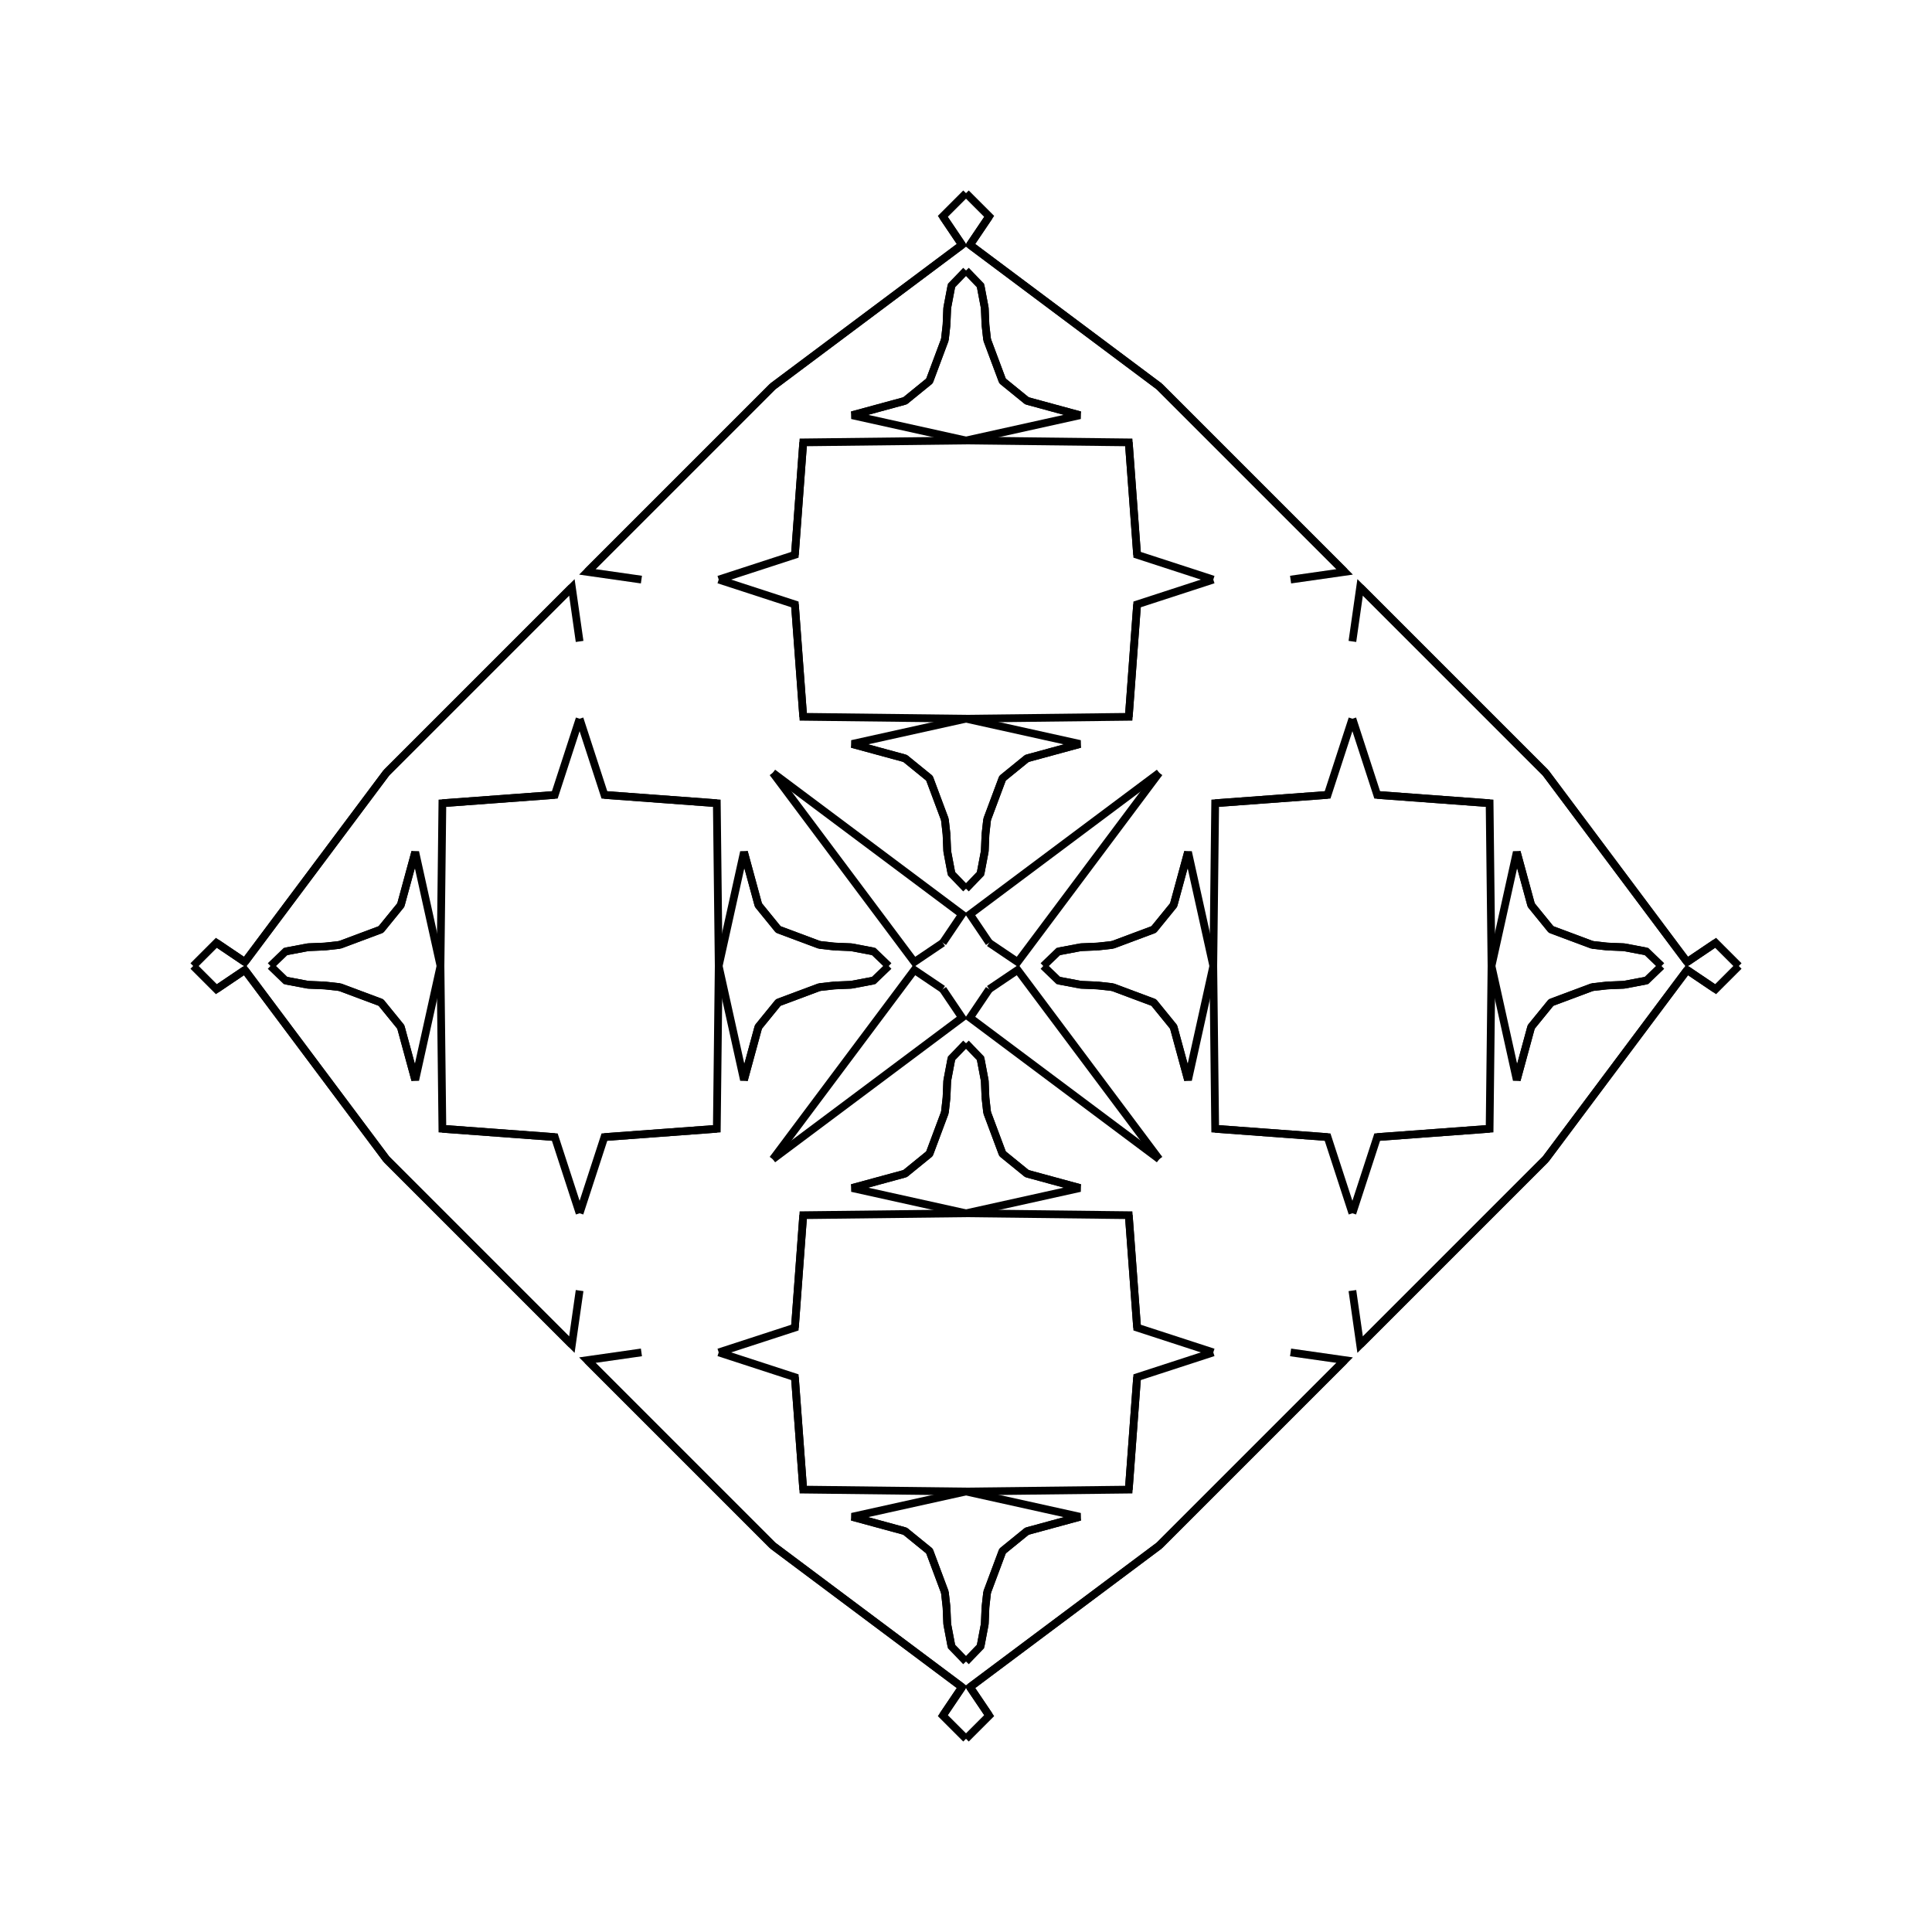
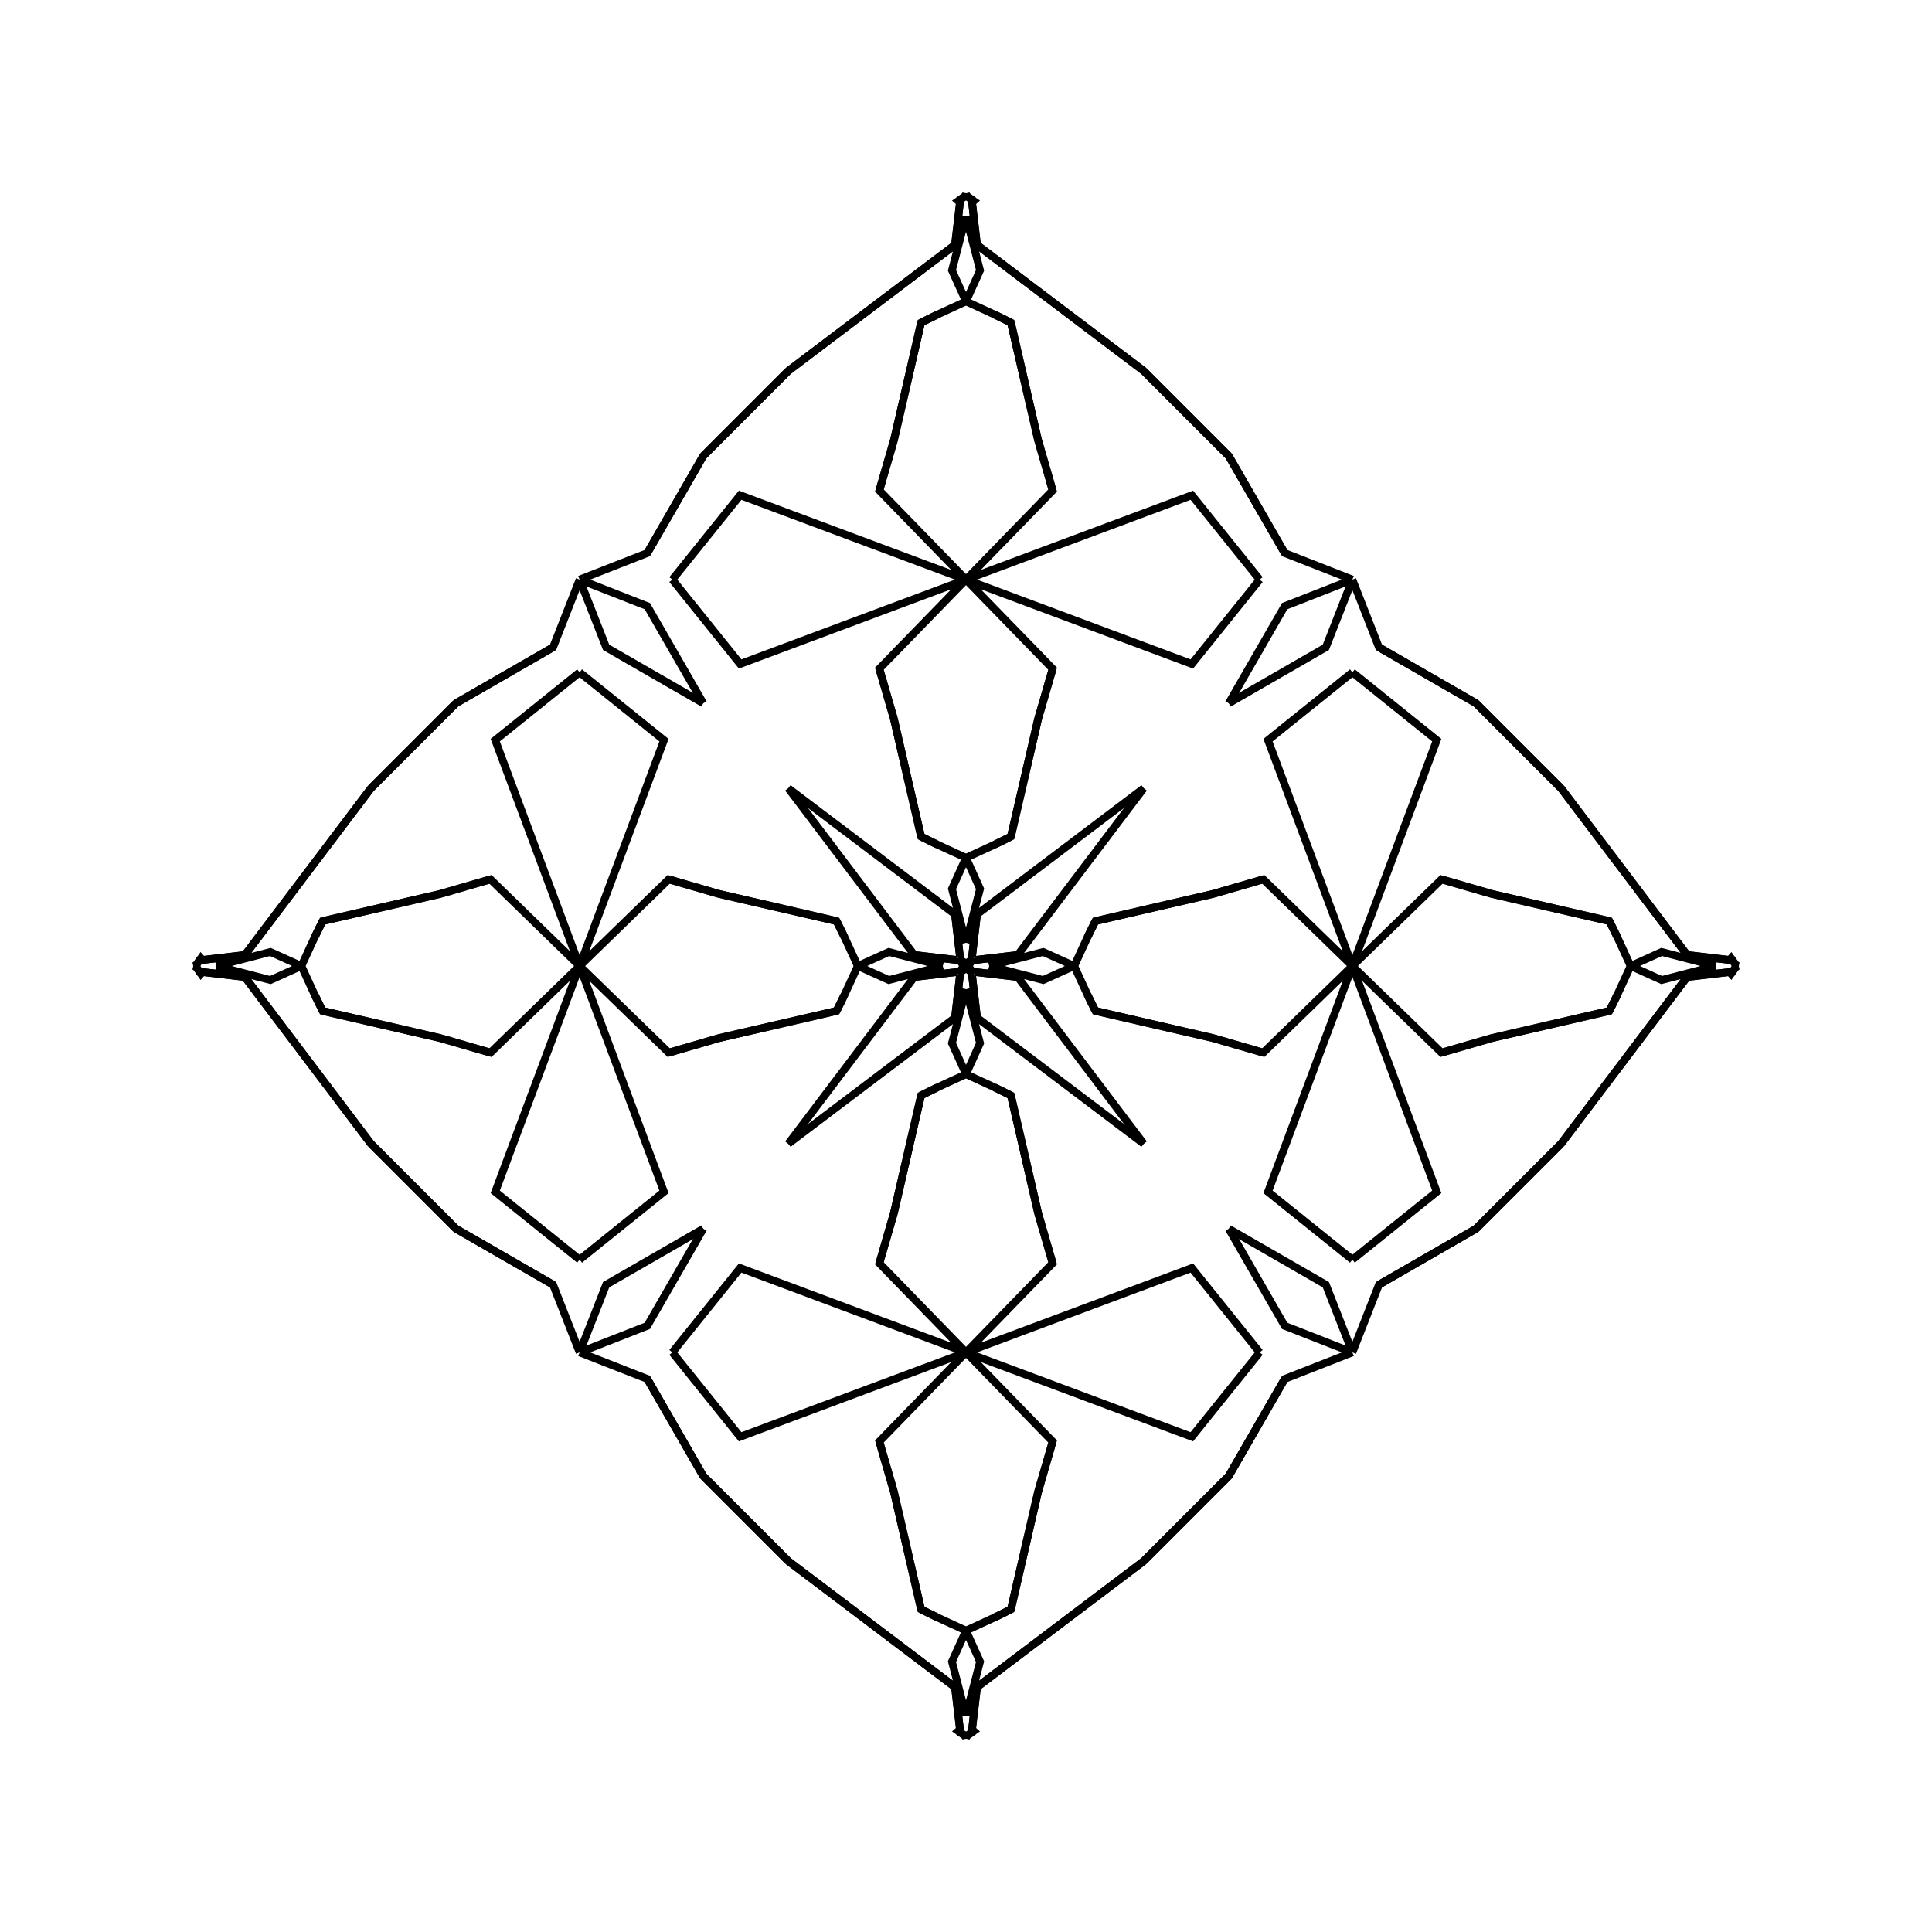
<svg xmlns="http://www.w3.org/2000/svg" width="250" height="250" viewBox="-125.0 -125.0 250 250">
  <defs>
</defs>
-   <path d="M10.0,-0.0 L11.954,-1.88 L14.85,-2.429" fill-opacity="0" stroke="black" stroke-width="1" />
-   <path d="M10.0,-0.0 L11.954,1.88 L14.85,2.429" fill-opacity="0" stroke="black" stroke-width="1" />
-   <path d="M11.954,-1.88 L14.85,-2.429 L17.039,-2.52" fill-opacity="0" stroke="black" stroke-width="1" />
-   <path d="M11.954,1.88 L14.85,2.429 L17.039,2.52" fill-opacity="0" stroke="black" stroke-width="1" />
-   <path d="M14.85,-2.429 L17.039,-2.52 L18.965,-2.735" fill-opacity="0" stroke="black" stroke-width="1" />
-   <path d="M14.85,2.429 L17.039,2.52 L18.965,2.735" fill-opacity="0" stroke="black" stroke-width="1" />
-   <path d="M17.039,-2.52 L18.965,-2.735 L24.295,-4.727" fill-opacity="0" stroke="black" stroke-width="1" />
-   <path d="M17.039,2.52 L18.965,2.735 L24.295,4.727" fill-opacity="0" stroke="black" stroke-width="1" />
-   <path d="M18.965,-2.735 L24.295,-4.727 L26.864,-7.886" fill-opacity="0" stroke="black" stroke-width="1" />
-   <path d="M18.965,2.735 L24.295,4.727 L26.864,7.886" fill-opacity="0" stroke="black" stroke-width="1" />
-   <path d="M24.295,-4.727 L26.864,-7.886 L28.732,-14.75" fill-opacity="0" stroke="black" stroke-width="1" />
-   <path d="M24.295,4.727 L26.864,7.886 L28.732,14.75" fill-opacity="0" stroke="black" stroke-width="1" />
-   <path d="M26.864,-7.886 L28.732,-14.75 L32.0,-0.0" fill-opacity="0" stroke="black" stroke-width="1" />
-   <path d="M26.864,7.886 L28.732,14.75 L32.0,-0.0" fill-opacity="0" stroke="black" stroke-width="1" />
-   <path d="M32.0,-0.0 L32.245,-21.063 L46.79,-22.141" fill-opacity="0" stroke="black" stroke-width="1" />
-   <path d="M32.0,-0.0 L32.245,21.063 L46.79,22.141" fill-opacity="0" stroke="black" stroke-width="1" />
-   <path d="M32.245,-21.063 L46.79,-22.141 L50.0,-32.0" fill-opacity="0" stroke="black" stroke-width="1" />
-   <path d="M32.245,21.063 L46.79,22.141 L50.0,32.0" fill-opacity="0" stroke="black" stroke-width="1" />
-   <path d="M42.0,50.0 L49.0,51.0 L25.0,75.0" fill-opacity="0" stroke="black" stroke-width="1" />
-   <path d="M42.0,-50.0 L49.0,-51.0 L25.0,-75.0" fill-opacity="0" stroke="black" stroke-width="1" />
-   <path d="M49.0,51.0 L25.0,75.0 L0.514,93.315" fill-opacity="0" stroke="black" stroke-width="1" />
-   <path d="M49.0,-51.0 L25.0,-75.0 L0.514,-93.315" fill-opacity="0" stroke="black" stroke-width="1" />
-   <path d="M25.0,-25.0 L6.685,-0.514 L3.0,-3.0" fill-opacity="0" stroke="black" stroke-width="1" />
-   <path d="M25.0,25.0 L6.685,0.514 L3.0,3.0" fill-opacity="0" stroke="black" stroke-width="1" />
-   <path d="M0.514,93.315 L3.0,97.0 L0.0,100.0" fill-opacity="0" stroke="black" stroke-width="1" />
-   <path d="M0.514,-93.315 L3.0,-97.0 L0.0,-100.0" fill-opacity="0" stroke="black" stroke-width="1" />
-   <path d="M-10.0,-0.0 L-11.954,-1.88 L-14.85,-2.429" fill-opacity="0" stroke="black" stroke-width="1" />
-   <path d="M-10.0,-0.0 L-11.954,1.88 L-14.85,2.429" fill-opacity="0" stroke="black" stroke-width="1" />
-   <path d="M-11.954,-1.88 L-14.85,-2.429 L-17.039,-2.52" fill-opacity="0" stroke="black" stroke-width="1" />
-   <path d="M-11.954,1.88 L-14.85,2.429 L-17.039,2.52" fill-opacity="0" stroke="black" stroke-width="1" />
-   <path d="M-14.85,-2.429 L-17.039,-2.52 L-18.965,-2.735" fill-opacity="0" stroke="black" stroke-width="1" />
-   <path d="M-14.85,2.429 L-17.039,2.52 L-18.965,2.735" fill-opacity="0" stroke="black" stroke-width="1" />
-   <path d="M-17.039,-2.52 L-18.965,-2.735 L-24.295,-4.727" fill-opacity="0" stroke="black" stroke-width="1" />
-   <path d="M-17.039,2.52 L-18.965,2.735 L-24.295,4.727" fill-opacity="0" stroke="black" stroke-width="1" />
-   <path d="M-18.965,-2.735 L-24.295,-4.727 L-26.864,-7.886" fill-opacity="0" stroke="black" stroke-width="1" />
-   <path d="M-18.965,2.735 L-24.295,4.727 L-26.864,7.886" fill-opacity="0" stroke="black" stroke-width="1" />
-   <path d="M-24.295,-4.727 L-26.864,-7.886 L-28.732,-14.75" fill-opacity="0" stroke="black" stroke-width="1" />
-   <path d="M-24.295,4.727 L-26.864,7.886 L-28.732,14.75" fill-opacity="0" stroke="black" stroke-width="1" />
-   <path d="M-26.864,-7.886 L-28.732,-14.75 L-32.0,-0.0" fill-opacity="0" stroke="black" stroke-width="1" />
-   <path d="M-26.864,7.886 L-28.732,14.75 L-32.0,-0.0" fill-opacity="0" stroke="black" stroke-width="1" />
-   <path d="M-32.0,-0.0 L-32.245,-21.063 L-46.79,-22.141" fill-opacity="0" stroke="black" stroke-width="1" />
-   <path d="M-32.0,-0.0 L-32.245,21.063 L-46.79,22.141" fill-opacity="0" stroke="black" stroke-width="1" />
-   <path d="M-32.245,-21.063 L-46.79,-22.141 L-50.0,-32.0" fill-opacity="0" stroke="black" stroke-width="1" />
-   <path d="M-32.245,21.063 L-46.79,22.141 L-50.0,32.0" fill-opacity="0" stroke="black" stroke-width="1" />
-   <path d="M-42.0,50.0 L-49.0,51.0 L-25.0,75.0" fill-opacity="0" stroke="black" stroke-width="1" />
-   <path d="M-42.0,-50.0 L-49.0,-51.0 L-25.0,-75.0" fill-opacity="0" stroke="black" stroke-width="1" />
-   <path d="M-49.0,51.0 L-25.0,75.0 L-0.514,93.315" fill-opacity="0" stroke="black" stroke-width="1" />
-   <path d="M-49.0,-51.0 L-25.0,-75.0 L-0.514,-93.315" fill-opacity="0" stroke="black" stroke-width="1" />
-   <path d="M-25.0,-25.0 L-6.685,-0.514 L-3.0,-3.0" fill-opacity="0" stroke="black" stroke-width="1" />
-   <path d="M-25.0,25.0 L-6.685,0.514 L-3.0,3.0" fill-opacity="0" stroke="black" stroke-width="1" />
-   <path d="M-0.514,93.315 L-3.0,97.0 L0.0,100.0" fill-opacity="0" stroke="black" stroke-width="1" />
-   <path d="M-0.514,-93.315 L-3.0,-97.0 L0.0,-100.0" fill-opacity="0" stroke="black" stroke-width="1" />
-   <path d="M90.0,-0.0 L88.046,1.88 L85.15,2.429" fill-opacity="0" stroke="black" stroke-width="1" />
-   <path d="M90.0,-0.0 L88.046,-1.88 L85.15,-2.429" fill-opacity="0" stroke="black" stroke-width="1" />
-   <path d="M88.046,1.88 L85.15,2.429 L82.961,2.52" fill-opacity="0" stroke="black" stroke-width="1" />
-   <path d="M88.046,-1.88 L85.15,-2.429 L82.961,-2.52" fill-opacity="0" stroke="black" stroke-width="1" />
-   <path d="M85.15,2.429 L82.961,2.52 L81.035,2.735" fill-opacity="0" stroke="black" stroke-width="1" />
-   <path d="M85.15,-2.429 L82.961,-2.52 L81.035,-2.735" fill-opacity="0" stroke="black" stroke-width="1" />
-   <path d="M82.961,2.52 L81.035,2.735 L75.705,4.727" fill-opacity="0" stroke="black" stroke-width="1" />
-   <path d="M82.961,-2.52 L81.035,-2.735 L75.705,-4.727" fill-opacity="0" stroke="black" stroke-width="1" />
-   <path d="M81.035,2.735 L75.705,4.727 L73.136,7.886" fill-opacity="0" stroke="black" stroke-width="1" />
-   <path d="M81.035,-2.735 L75.705,-4.727 L73.136,-7.886" fill-opacity="0" stroke="black" stroke-width="1" />
-   <path d="M75.705,4.727 L73.136,7.886 L71.268,14.75" fill-opacity="0" stroke="black" stroke-width="1" />
-   <path d="M75.705,-4.727 L73.136,-7.886 L71.268,-14.75" fill-opacity="0" stroke="black" stroke-width="1" />
-   <path d="M73.136,7.886 L71.268,14.75 L68.0,-0.0" fill-opacity="0" stroke="black" stroke-width="1" />
-   <path d="M73.136,-7.886 L71.268,-14.75 L68.0,-0.0" fill-opacity="0" stroke="black" stroke-width="1" />
-   <path d="M68.0,-0.0 L67.755,21.063 L53.21,22.141" fill-opacity="0" stroke="black" stroke-width="1" />
-   <path d="M68.0,-0.0 L67.755,-21.063 L53.21,-22.141" fill-opacity="0" stroke="black" stroke-width="1" />
-   <path d="M67.755,21.063 L53.21,22.141 L50.0,32.0" fill-opacity="0" stroke="black" stroke-width="1" />
-   <path d="M67.755,-21.063 L53.21,-22.141 L50.0,-32.0" fill-opacity="0" stroke="black" stroke-width="1" />
-   <path d="M50.0,42.0 L51.0,49.0 L75.0,25.0" fill-opacity="0" stroke="black" stroke-width="1" />
-   <path d="M50.0,-42.0 L51.0,-49.0 L75.0,-25.0" fill-opacity="0" stroke="black" stroke-width="1" />
-   <path d="M51.0,49.0 L75.0,25.0 L93.315,0.514" fill-opacity="0" stroke="black" stroke-width="1" />
-   <path d="M51.0,-49.0 L75.0,-25.0 L93.315,-0.514" fill-opacity="0" stroke="black" stroke-width="1" />
-   <path d="M75.0,25.0 L93.315,0.514 L97.0,3.0" fill-opacity="0" stroke="black" stroke-width="1" />
-   <path d="M75.0,-25.0 L93.315,-0.514 L97.0,-3.0" fill-opacity="0" stroke="black" stroke-width="1" />
-   <path d="M93.315,0.514 L97.0,3.0 L100.0,-0.0" fill-opacity="0" stroke="black" stroke-width="1" />
-   <path d="M93.315,-0.514 L97.0,-3.0 L100.0,-0.0" fill-opacity="0" stroke="black" stroke-width="1" />
-   <path d="M0.0,-10.0 L1.88,-11.954 L2.429,-14.85" fill-opacity="0" stroke="black" stroke-width="1" />
-   <path d="M0.0,10.0 L1.88,11.954 L2.429,14.85" fill-opacity="0" stroke="black" stroke-width="1" />
-   <path d="M0.0,90.0 L1.88,88.046 L2.429,85.15" fill-opacity="0" stroke="black" stroke-width="1" />
-   <path d="M0.0,-90.0 L1.88,-88.046 L2.429,-85.15" fill-opacity="0" stroke="black" stroke-width="1" />
-   <path d="M1.88,-11.954 L2.429,-14.85 L2.52,-17.039" fill-opacity="0" stroke="black" stroke-width="1" />
-   <path d="M1.88,11.954 L2.429,14.85 L2.52,17.039" fill-opacity="0" stroke="black" stroke-width="1" />
-   <path d="M1.88,88.046 L2.429,85.15 L2.52,82.961" fill-opacity="0" stroke="black" stroke-width="1" />
-   <path d="M1.88,-88.046 L2.429,-85.15 L2.52,-82.961" fill-opacity="0" stroke="black" stroke-width="1" />
-   <path d="M2.429,-14.85 L2.52,-17.039 L2.735,-18.965" fill-opacity="0" stroke="black" stroke-width="1" />
-   <path d="M2.429,14.85 L2.52,17.039 L2.735,18.965" fill-opacity="0" stroke="black" stroke-width="1" />
-   <path d="M2.429,85.15 L2.52,82.961 L2.735,81.035" fill-opacity="0" stroke="black" stroke-width="1" />
-   <path d="M2.429,-85.15 L2.52,-82.961 L2.735,-81.035" fill-opacity="0" stroke="black" stroke-width="1" />
-   <path d="M2.52,-17.039 L2.735,-18.965 L4.727,-24.295" fill-opacity="0" stroke="black" stroke-width="1" />
-   <path d="M2.52,17.039 L2.735,18.965 L4.727,24.295" fill-opacity="0" stroke="black" stroke-width="1" />
-   <path d="M2.52,82.961 L2.735,81.035 L4.727,75.705" fill-opacity="0" stroke="black" stroke-width="1" />
-   <path d="M2.52,-82.961 L2.735,-81.035 L4.727,-75.705" fill-opacity="0" stroke="black" stroke-width="1" />
-   <path d="M2.735,-18.965 L4.727,-24.295 L7.886,-26.864" fill-opacity="0" stroke="black" stroke-width="1" />
-   <path d="M2.735,18.965 L4.727,24.295 L7.886,26.864" fill-opacity="0" stroke="black" stroke-width="1" />
-   <path d="M2.735,81.035 L4.727,75.705 L7.886,73.136" fill-opacity="0" stroke="black" stroke-width="1" />
-   <path d="M2.735,-81.035 L4.727,-75.705 L7.886,-73.136" fill-opacity="0" stroke="black" stroke-width="1" />
-   <path d="M4.727,-24.295 L7.886,-26.864 L14.75,-28.732" fill-opacity="0" stroke="black" stroke-width="1" />
-   <path d="M4.727,24.295 L7.886,26.864 L14.75,28.732" fill-opacity="0" stroke="black" stroke-width="1" />
-   <path d="M4.727,75.705 L7.886,73.136 L14.75,71.268" fill-opacity="0" stroke="black" stroke-width="1" />
-   <path d="M4.727,-75.705 L7.886,-73.136 L14.75,-71.268" fill-opacity="0" stroke="black" stroke-width="1" />
-   <path d="M7.886,-26.864 L14.75,-28.732 L0.0,-32.0" fill-opacity="0" stroke="black" stroke-width="1" />
-   <path d="M7.886,26.864 L14.75,28.732 L0.0,32.0" fill-opacity="0" stroke="black" stroke-width="1" />
-   <path d="M7.886,73.136 L14.75,71.268 L0.0,68.0" fill-opacity="0" stroke="black" stroke-width="1" />
-   <path d="M7.886,-73.136 L14.75,-71.268 L0.0,-68.0" fill-opacity="0" stroke="black" stroke-width="1" />
-   <path d="M0.0,-32.0 L21.063,-32.245 L22.141,-46.79" fill-opacity="0" stroke="black" stroke-width="1" />
-   <path d="M0.0,32.0 L21.063,32.245 L22.141,46.79" fill-opacity="0" stroke="black" stroke-width="1" />
-   <path d="M0.0,68.0 L21.063,67.755 L22.141,53.21" fill-opacity="0" stroke="black" stroke-width="1" />
-   <path d="M0.0,-68.0 L21.063,-67.755 L22.141,-53.21" fill-opacity="0" stroke="black" stroke-width="1" />
-   <path d="M21.063,-32.245 L22.141,-46.79 L32.0,-50.0" fill-opacity="0" stroke="black" stroke-width="1" />
-   <path d="M21.063,32.245 L22.141,46.79 L32.0,50.0" fill-opacity="0" stroke="black" stroke-width="1" />
-   <path d="M21.063,67.755 L22.141,53.21 L32.0,50.0" fill-opacity="0" stroke="black" stroke-width="1" />
-   <path d="M21.063,-67.755 L22.141,-53.21 L32.0,-50.0" fill-opacity="0" stroke="black" stroke-width="1" />
-   <path d="M25.0,-25.0 L0.514,-6.685 L3.0,-3.0" fill-opacity="0" stroke="black" stroke-width="1" />
-   <path d="M25.0,25.0 L0.514,6.685 L3.0,3.0" fill-opacity="0" stroke="black" stroke-width="1" />
-   <path d="M25.0,75.0 L0.514,93.315 L3.0,97.0" fill-opacity="0" stroke="black" stroke-width="1" />
-   <path d="M25.0,-75.0 L0.514,-93.315 L3.0,-97.0" fill-opacity="0" stroke="black" stroke-width="1" />
-   <path d="M0.0,90.0 L-1.88,88.046 L-2.429,85.15" fill-opacity="0" stroke="black" stroke-width="1" />
-   <path d="M0.0,-10.0 L-1.88,-11.954 L-2.429,-14.85" fill-opacity="0" stroke="black" stroke-width="1" />
-   <path d="M0.0,10.0 L-1.88,11.954 L-2.429,14.85" fill-opacity="0" stroke="black" stroke-width="1" />
-   <path d="M0.0,-90.0 L-1.88,-88.046 L-2.429,-85.15" fill-opacity="0" stroke="black" stroke-width="1" />
-   <path d="M-1.88,88.046 L-2.429,85.15 L-2.52,82.961" fill-opacity="0" stroke="black" stroke-width="1" />
-   <path d="M-1.88,-11.954 L-2.429,-14.85 L-2.52,-17.039" fill-opacity="0" stroke="black" stroke-width="1" />
-   <path d="M-1.88,11.954 L-2.429,14.85 L-2.52,17.039" fill-opacity="0" stroke="black" stroke-width="1" />
-   <path d="M-1.88,-88.046 L-2.429,-85.15 L-2.52,-82.961" fill-opacity="0" stroke="black" stroke-width="1" />
-   <path d="M-2.429,85.15 L-2.52,82.961 L-2.735,81.035" fill-opacity="0" stroke="black" stroke-width="1" />
-   <path d="M-2.429,-14.85 L-2.52,-17.039 L-2.735,-18.965" fill-opacity="0" stroke="black" stroke-width="1" />
-   <path d="M-2.429,14.85 L-2.52,17.039 L-2.735,18.965" fill-opacity="0" stroke="black" stroke-width="1" />
-   <path d="M-2.429,-85.15 L-2.52,-82.961 L-2.735,-81.035" fill-opacity="0" stroke="black" stroke-width="1" />
-   <path d="M-2.52,82.961 L-2.735,81.035 L-4.727,75.705" fill-opacity="0" stroke="black" stroke-width="1" />
-   <path d="M-2.52,-17.039 L-2.735,-18.965 L-4.727,-24.295" fill-opacity="0" stroke="black" stroke-width="1" />
-   <path d="M-2.52,17.039 L-2.735,18.965 L-4.727,24.295" fill-opacity="0" stroke="black" stroke-width="1" />
-   <path d="M-2.52,-82.961 L-2.735,-81.035 L-4.727,-75.705" fill-opacity="0" stroke="black" stroke-width="1" />
-   <path d="M-2.735,81.035 L-4.727,75.705 L-7.886,73.136" fill-opacity="0" stroke="black" stroke-width="1" />
-   <path d="M-2.735,-18.965 L-4.727,-24.295 L-7.886,-26.864" fill-opacity="0" stroke="black" stroke-width="1" />
-   <path d="M-2.735,18.965 L-4.727,24.295 L-7.886,26.864" fill-opacity="0" stroke="black" stroke-width="1" />
-   <path d="M-2.735,-81.035 L-4.727,-75.705 L-7.886,-73.136" fill-opacity="0" stroke="black" stroke-width="1" />
-   <path d="M-4.727,75.705 L-7.886,73.136 L-14.75,71.268" fill-opacity="0" stroke="black" stroke-width="1" />
-   <path d="M-4.727,-24.295 L-7.886,-26.864 L-14.75,-28.732" fill-opacity="0" stroke="black" stroke-width="1" />
-   <path d="M-4.727,24.295 L-7.886,26.864 L-14.75,28.732" fill-opacity="0" stroke="black" stroke-width="1" />
-   <path d="M-4.727,-75.705 L-7.886,-73.136 L-14.75,-71.268" fill-opacity="0" stroke="black" stroke-width="1" />
-   <path d="M-7.886,73.136 L-14.75,71.268 L0.0,68.0" fill-opacity="0" stroke="black" stroke-width="1" />
-   <path d="M-7.886,-26.864 L-14.75,-28.732 L0.0,-32.0" fill-opacity="0" stroke="black" stroke-width="1" />
-   <path d="M-7.886,26.864 L-14.75,28.732 L0.0,32.0" fill-opacity="0" stroke="black" stroke-width="1" />
-   <path d="M-7.886,-73.136 L-14.75,-71.268 L0.0,-68.0" fill-opacity="0" stroke="black" stroke-width="1" />
-   <path d="M0.0,68.0 L-21.063,67.755 L-22.141,53.21" fill-opacity="0" stroke="black" stroke-width="1" />
-   <path d="M0.0,-32.0 L-21.063,-32.245 L-22.141,-46.79" fill-opacity="0" stroke="black" stroke-width="1" />
-   <path d="M0.0,32.0 L-21.063,32.245 L-22.141,46.79" fill-opacity="0" stroke="black" stroke-width="1" />
-   <path d="M0.0,-68.0 L-21.063,-67.755 L-22.141,-53.21" fill-opacity="0" stroke="black" stroke-width="1" />
-   <path d="M-21.063,67.755 L-22.141,53.21 L-32.0,50.0" fill-opacity="0" stroke="black" stroke-width="1" />
-   <path d="M-21.063,-32.245 L-22.141,-46.79 L-32.0,-50.0" fill-opacity="0" stroke="black" stroke-width="1" />
-   <path d="M-21.063,32.245 L-22.141,46.79 L-32.0,50.0" fill-opacity="0" stroke="black" stroke-width="1" />
-   <path d="M-21.063,-67.755 L-22.141,-53.21 L-32.0,-50.0" fill-opacity="0" stroke="black" stroke-width="1" />
-   <path d="M-25.0,75.0 L-0.514,93.315 L-3.0,97.0" fill-opacity="0" stroke="black" stroke-width="1" />
-   <path d="M-25.0,-25.0 L-0.514,-6.685 L-3.0,-3.0" fill-opacity="0" stroke="black" stroke-width="1" />
-   <path d="M-25.0,25.0 L-0.514,6.685 L-3.0,3.0" fill-opacity="0" stroke="black" stroke-width="1" />
-   <path d="M-25.0,-75.0 L-0.514,-93.315 L-3.0,-97.0" fill-opacity="0" stroke="black" stroke-width="1" />
-   <path d="M-90.0,-0.0 L-88.046,-1.88 L-85.15,-2.429" fill-opacity="0" stroke="black" stroke-width="1" />
-   <path d="M-90.0,-0.0 L-88.046,1.88 L-85.15,2.429" fill-opacity="0" stroke="black" stroke-width="1" />
-   <path d="M-88.046,-1.88 L-85.15,-2.429 L-82.961,-2.52" fill-opacity="0" stroke="black" stroke-width="1" />
-   <path d="M-88.046,1.88 L-85.15,2.429 L-82.961,2.52" fill-opacity="0" stroke="black" stroke-width="1" />
-   <path d="M-85.15,-2.429 L-82.961,-2.52 L-81.035,-2.735" fill-opacity="0" stroke="black" stroke-width="1" />
-   <path d="M-85.15,2.429 L-82.961,2.52 L-81.035,2.735" fill-opacity="0" stroke="black" stroke-width="1" />
-   <path d="M-82.961,-2.52 L-81.035,-2.735 L-75.705,-4.727" fill-opacity="0" stroke="black" stroke-width="1" />
-   <path d="M-82.961,2.52 L-81.035,2.735 L-75.705,4.727" fill-opacity="0" stroke="black" stroke-width="1" />
-   <path d="M-81.035,-2.735 L-75.705,-4.727 L-73.136,-7.886" fill-opacity="0" stroke="black" stroke-width="1" />
-   <path d="M-81.035,2.735 L-75.705,4.727 L-73.136,7.886" fill-opacity="0" stroke="black" stroke-width="1" />
-   <path d="M-75.705,-4.727 L-73.136,-7.886 L-71.268,-14.75" fill-opacity="0" stroke="black" stroke-width="1" />
-   <path d="M-75.705,4.727 L-73.136,7.886 L-71.268,14.75" fill-opacity="0" stroke="black" stroke-width="1" />
-   <path d="M-73.136,-7.886 L-71.268,-14.75 L-68.0,-0.0" fill-opacity="0" stroke="black" stroke-width="1" />
-   <path d="M-73.136,7.886 L-71.268,14.75 L-68.0,-0.0" fill-opacity="0" stroke="black" stroke-width="1" />
-   <path d="M-68.0,-0.0 L-67.755,-21.063 L-53.21,-22.141" fill-opacity="0" stroke="black" stroke-width="1" />
-   <path d="M-68.0,-0.0 L-67.755,21.063 L-53.21,22.141" fill-opacity="0" stroke="black" stroke-width="1" />
-   <path d="M-67.755,-21.063 L-53.21,-22.141 L-50.0,-32.0" fill-opacity="0" stroke="black" stroke-width="1" />
-   <path d="M-67.755,21.063 L-53.21,22.141 L-50.0,32.0" fill-opacity="0" stroke="black" stroke-width="1" />
-   <path d="M-50.0,-42.0 L-51.0,-49.0 L-75.0,-25.0" fill-opacity="0" stroke="black" stroke-width="1" />
-   <path d="M-50.0,42.0 L-51.0,49.0 L-75.0,25.0" fill-opacity="0" stroke="black" stroke-width="1" />
-   <path d="M-51.0,-49.0 L-75.0,-25.0 L-93.315,-0.514" fill-opacity="0" stroke="black" stroke-width="1" />
-   <path d="M-51.0,49.0 L-75.0,25.0 L-93.315,0.514" fill-opacity="0" stroke="black" stroke-width="1" />
-   <path d="M-75.0,-25.0 L-93.315,-0.514 L-97.0,-3.0" fill-opacity="0" stroke="black" stroke-width="1" />
-   <path d="M-75.0,25.0 L-93.315,0.514 L-97.0,3.0" fill-opacity="0" stroke="black" stroke-width="1" />
-   <path d="M-93.315,-0.514 L-97.0,-3.0 L-100.0,-0.0" fill-opacity="0" stroke="black" stroke-width="1" />
-   <path d="M-93.315,0.514 L-97.0,3.0 L-100.0,-0.0" fill-opacity="0" stroke="black" stroke-width="1" />
+   <path d="M3.0,-0.0 L9.983,-1.816 L14.0,-0.0" fill-opacity="0" stroke="black" stroke-width="1" />
+   <path d="M3.0,-0.0 L9.983,1.816 L14.0,-0.0" fill-opacity="0" stroke="black" stroke-width="1" />
+   <path d="M14.0,-0.0 L15.711,-3.71 L16.744,-5.811" fill-opacity="0" stroke="black" stroke-width="1" />
+   <path d="M14.0,-0.0 L15.711,3.71 L16.744,5.811" fill-opacity="0" stroke="black" stroke-width="1" />
+   <path d="M15.711,-3.71 L16.744,-5.811 L32.013,-9.34" fill-opacity="0" stroke="black" stroke-width="1" />
+   <path d="M15.711,3.71 L16.744,5.811 L32.013,9.34" fill-opacity="0" stroke="black" stroke-width="1" />
+   <path d="M16.744,-5.811 L32.013,-9.34 L38.466,-11.212" fill-opacity="0" stroke="black" stroke-width="1" />
+   <path d="M16.744,5.811 L32.013,9.34 L38.466,11.212" fill-opacity="0" stroke="black" stroke-width="1" />
+   <path d="M32.013,-9.34 L38.466,-11.212 L50.0,-0.0" fill-opacity="0" stroke="black" stroke-width="1" />
+   <path d="M32.013,9.34 L38.466,11.212 L50.0,-0.0" fill-opacity="0" stroke="black" stroke-width="1" />
+   <path d="M50.0,-0.0 L39.082,-29.223 L50.0,-38.0" fill-opacity="0" stroke="black" stroke-width="1" />
+   <path d="M50.0,-0.0 L39.082,29.223 L50.0,38.0" fill-opacity="0" stroke="black" stroke-width="1" />
+   <path d="M50.0,-50.0 L46.564,-41.237 L34.0,-34.0" fill-opacity="0" stroke="black" stroke-width="1" />
+   <path d="M50.0,50.0 L46.564,41.237 L34.0,34.0" fill-opacity="0" stroke="black" stroke-width="1" />
+   <path d="M41.237,53.436 L34.0,66.0 L23.0,77.0" fill-opacity="0" stroke="black" stroke-width="1" />
+   <path d="M41.237,-53.436 L34.0,-66.0 L23.0,-77.0" fill-opacity="0" stroke="black" stroke-width="1" />
+   <path d="M34.0,66.0 L23.0,77.0 L1.424,93.311" fill-opacity="0" stroke="black" stroke-width="1" />
+   <path d="M34.0,-66.0 L23.0,-77.0 L1.424,-93.311" fill-opacity="0" stroke="black" stroke-width="1" />
+   <path d="M23.0,-23.0 L6.689,-1.424 L1.194,-0.78" fill-opacity="0" stroke="black" stroke-width="1" />
+   <path d="M23.0,23.0 L6.689,1.424 L1.194,0.78" fill-opacity="0" stroke="black" stroke-width="1" />
+   <path d="M6.689,-1.424 L1.194,-0.78 L1.0,-1.0" fill-opacity="0" stroke="black" stroke-width="1" />
+   <path d="M6.689,1.424 L1.194,0.78 L1.0,1.0" fill-opacity="0" stroke="black" stroke-width="1" />
+   <path d="M0.78,98.806 L1.0,99.0 L0.057,99.662" fill-opacity="0" stroke="black" stroke-width="1" />
+   <path d="M0.78,-98.806 L1.0,-99.0 L0.057,-99.662" fill-opacity="0" stroke="black" stroke-width="1" />
+   <path d="M1.0,-1.0 L0.338,-0.057 L0.0,-0.0" fill-opacity="0" stroke="black" stroke-width="1" />
+   <path d="M1.0,1.0 L0.338,0.057 L0.0,-0.0" fill-opacity="0" stroke="black" stroke-width="1" />
+   <path d="M-3.0,-0.0 L-9.983,-1.816 L-14.0,-0.0" fill-opacity="0" stroke="black" stroke-width="1" />
+   <path d="M-3.0,-0.0 L-9.983,1.816 L-14.0,-0.0" fill-opacity="0" stroke="black" stroke-width="1" />
+   <path d="M-14.0,-0.0 L-15.711,-3.71 L-16.744,-5.811" fill-opacity="0" stroke="black" stroke-width="1" />
+   <path d="M-14.0,-0.0 L-15.711,3.71 L-16.744,5.811" fill-opacity="0" stroke="black" stroke-width="1" />
+   <path d="M-15.711,-3.71 L-16.744,-5.811 L-32.013,-9.34" fill-opacity="0" stroke="black" stroke-width="1" />
+   <path d="M-15.711,3.71 L-16.744,5.811 L-32.013,9.34" fill-opacity="0" stroke="black" stroke-width="1" />
+   <path d="M-16.744,-5.811 L-32.013,-9.34 L-38.466,-11.212" fill-opacity="0" stroke="black" stroke-width="1" />
+   <path d="M-16.744,5.811 L-32.013,9.34 L-38.466,11.212" fill-opacity="0" stroke="black" stroke-width="1" />
+   <path d="M-32.013,-9.34 L-38.466,-11.212 L-50.0,-0.0" fill-opacity="0" stroke="black" stroke-width="1" />
+   <path d="M-32.013,9.34 L-38.466,11.212 L-50.0,-0.0" fill-opacity="0" stroke="black" stroke-width="1" />
+   <path d="M-50.0,-0.0 L-39.082,-29.223 L-50.0,-38.0" fill-opacity="0" stroke="black" stroke-width="1" />
+   <path d="M-50.0,-0.0 L-39.082,29.223 L-50.0,38.0" fill-opacity="0" stroke="black" stroke-width="1" />
+   <path d="M-50.0,-50.0 L-46.564,-41.237 L-34.0,-34.0" fill-opacity="0" stroke="black" stroke-width="1" />
+   <path d="M-50.0,50.0 L-46.564,41.237 L-34.0,34.0" fill-opacity="0" stroke="black" stroke-width="1" />
+   <path d="M-41.237,53.436 L-34.0,66.0 L-23.0,77.0" fill-opacity="0" stroke="black" stroke-width="1" />
+   <path d="M-41.237,-53.436 L-34.0,-66.0 L-23.0,-77.0" fill-opacity="0" stroke="black" stroke-width="1" />
+   <path d="M-34.0,66.0 L-23.0,77.0 L-1.424,93.311" fill-opacity="0" stroke="black" stroke-width="1" />
+   <path d="M-34.0,-66.0 L-23.0,-77.0 L-1.424,-93.311" fill-opacity="0" stroke="black" stroke-width="1" />
+   <path d="M-23.0,-23.0 L-6.689,-1.424 L-1.194,-0.78" fill-opacity="0" stroke="black" stroke-width="1" />
+   <path d="M-23.0,23.0 L-6.689,1.424 L-1.194,0.78" fill-opacity="0" stroke="black" stroke-width="1" />
+   <path d="M-6.689,-1.424 L-1.194,-0.78 L-1.0,-1.0" fill-opacity="0" stroke="black" stroke-width="1" />
+   <path d="M-6.689,1.424 L-1.194,0.78 L-1.0,1.0" fill-opacity="0" stroke="black" stroke-width="1" />
+   <path d="M-0.78,98.806 L-1.0,99.0 L-0.057,99.662" fill-opacity="0" stroke="black" stroke-width="1" />
+   <path d="M-0.78,-98.806 L-1.0,-99.0 L-0.057,-99.662" fill-opacity="0" stroke="black" stroke-width="1" />
+   <path d="M-1.0,-1.0 L-0.338,-0.057 L0.0,-0.0" fill-opacity="0" stroke="black" stroke-width="1" />
+   <path d="M-1.0,1.0 L-0.338,0.057 L0.0,-0.0" fill-opacity="0" stroke="black" stroke-width="1" />
+   <path d="M97.0,-0.0 L90.017,1.816 L86.0,-0.0" fill-opacity="0" stroke="black" stroke-width="1" />
+   <path d="M97.0,-0.0 L90.017,-1.816 L86.0,-0.0" fill-opacity="0" stroke="black" stroke-width="1" />
+   <path d="M86.0,-0.0 L84.289,3.71 L83.256,5.811" fill-opacity="0" stroke="black" stroke-width="1" />
+   <path d="M86.0,-0.0 L84.289,-3.71 L83.256,-5.811" fill-opacity="0" stroke="black" stroke-width="1" />
+   <path d="M84.289,3.71 L83.256,5.811 L67.987,9.34" fill-opacity="0" stroke="black" stroke-width="1" />
+   <path d="M84.289,-3.71 L83.256,-5.811 L67.987,-9.34" fill-opacity="0" stroke="black" stroke-width="1" />
+   <path d="M83.256,5.811 L67.987,9.34 L61.534,11.212" fill-opacity="0" stroke="black" stroke-width="1" />
+   <path d="M83.256,-5.811 L67.987,-9.34 L61.534,-11.212" fill-opacity="0" stroke="black" stroke-width="1" />
+   <path d="M67.987,9.34 L61.534,11.212 L50.0,-0.0" fill-opacity="0" stroke="black" stroke-width="1" />
+   <path d="M67.987,-9.34 L61.534,-11.212 L50.0,-0.0" fill-opacity="0" stroke="black" stroke-width="1" />
+   <path d="M50.0,-0.0 L60.918,29.223 L50.0,38.0" fill-opacity="0" stroke="black" stroke-width="1" />
+   <path d="M50.0,-0.0 L60.918,-29.223 L50.0,-38.0" fill-opacity="0" stroke="black" stroke-width="1" />
+   <path d="M50.0,50.0 L53.436,41.237 L66.0,34.0" fill-opacity="0" stroke="black" stroke-width="1" />
+   <path d="M50.0,-50.0 L53.436,-41.237 L66.0,-34.0" fill-opacity="0" stroke="black" stroke-width="1" />
+   <path d="M53.436,41.237 L66.0,34.0 L77.0,23.0" fill-opacity="0" stroke="black" stroke-width="1" />
+   <path d="M53.436,-41.237 L66.0,-34.0 L77.0,-23.0" fill-opacity="0" stroke="black" stroke-width="1" />
+   <path d="M66.0,34.0 L77.0,23.0 L93.311,1.424" fill-opacity="0" stroke="black" stroke-width="1" />
+   <path d="M66.0,-34.0 L77.0,-23.0 L93.311,-1.424" fill-opacity="0" stroke="black" stroke-width="1" />
+   <path d="M77.0,23.0 L93.311,1.424 L98.806,0.78" fill-opacity="0" stroke="black" stroke-width="1" />
+   <path d="M77.0,-23.0 L93.311,-1.424 L98.806,-0.78" fill-opacity="0" stroke="black" stroke-width="1" />
+   <path d="M93.311,1.424 L98.806,0.78 L99.0,1.0" fill-opacity="0" stroke="black" stroke-width="1" />
+   <path d="M93.311,-1.424 L98.806,-0.78 L99.0,-1.0" fill-opacity="0" stroke="black" stroke-width="1" />
+   <path d="M98.806,0.78 L99.0,1.0 L99.662,0.057" fill-opacity="0" stroke="black" stroke-width="1" />
+   <path d="M98.806,-0.78 L99.0,-1.0 L99.662,-0.057" fill-opacity="0" stroke="black" stroke-width="1" />
+   <path d="M99.0,1.0 L99.662,0.057 L100.0,-0.0" fill-opacity="0" stroke="black" stroke-width="1" />
+   <path d="M99.0,-1.0 L99.662,-0.057 L100.0,-0.0" fill-opacity="0" stroke="black" stroke-width="1" />
+   <path d="M0.0,-3.0 L1.816,-9.983 L0.0,-14.0" fill-opacity="0" stroke="black" stroke-width="1" />
+   <path d="M0.0,3.0 L1.816,9.983 L0.0,14.0" fill-opacity="0" stroke="black" stroke-width="1" />
+   <path d="M0.0,97.0 L1.816,90.017 L0.0,86.0" fill-opacity="0" stroke="black" stroke-width="1" />
+   <path d="M0.0,-97.0 L1.816,-90.017 L0.0,-86.0" fill-opacity="0" stroke="black" stroke-width="1" />
+   <path d="M0.0,-14.0 L3.71,-15.711 L5.811,-16.744" fill-opacity="0" stroke="black" stroke-width="1" />
+   <path d="M0.0,14.0 L3.71,15.711 L5.811,16.744" fill-opacity="0" stroke="black" stroke-width="1" />
+   <path d="M0.0,86.0 L3.71,84.289 L5.811,83.256" fill-opacity="0" stroke="black" stroke-width="1" />
+   <path d="M0.0,-86.0 L3.71,-84.289 L5.811,-83.256" fill-opacity="0" stroke="black" stroke-width="1" />
+   <path d="M3.71,-15.711 L5.811,-16.744 L9.34,-32.013" fill-opacity="0" stroke="black" stroke-width="1" />
+   <path d="M3.71,15.711 L5.811,16.744 L9.34,32.013" fill-opacity="0" stroke="black" stroke-width="1" />
+   <path d="M3.71,84.289 L5.811,83.256 L9.34,67.987" fill-opacity="0" stroke="black" stroke-width="1" />
+   <path d="M3.71,-84.289 L5.811,-83.256 L9.34,-67.987" fill-opacity="0" stroke="black" stroke-width="1" />
+   <path d="M5.811,-16.744 L9.34,-32.013 L11.212,-38.466" fill-opacity="0" stroke="black" stroke-width="1" />
+   <path d="M5.811,16.744 L9.34,32.013 L11.212,38.466" fill-opacity="0" stroke="black" stroke-width="1" />
+   <path d="M5.811,83.256 L9.34,67.987 L11.212,61.534" fill-opacity="0" stroke="black" stroke-width="1" />
+   <path d="M5.811,-83.256 L9.34,-67.987 L11.212,-61.534" fill-opacity="0" stroke="black" stroke-width="1" />
+   <path d="M9.34,-32.013 L11.212,-38.466 L0.0,-50.0" fill-opacity="0" stroke="black" stroke-width="1" />
+   <path d="M9.34,32.013 L11.212,38.466 L0.0,50.0" fill-opacity="0" stroke="black" stroke-width="1" />
+   <path d="M9.34,67.987 L11.212,61.534 L0.0,50.0" fill-opacity="0" stroke="black" stroke-width="1" />
+   <path d="M9.34,-67.987 L11.212,-61.534 L0.0,-50.0" fill-opacity="0" stroke="black" stroke-width="1" />
+   <path d="M0.0,-50.0 L29.223,-39.082 L38.0,-50.0" fill-opacity="0" stroke="black" stroke-width="1" />
+   <path d="M0.0,50.0 L29.223,39.082 L38.0,50.0" fill-opacity="0" stroke="black" stroke-width="1" />
+   <path d="M0.0,50.0 L29.223,60.918 L38.0,50.0" fill-opacity="0" stroke="black" stroke-width="1" />
+   <path d="M0.0,-50.0 L29.223,-60.918 L38.0,-50.0" fill-opacity="0" stroke="black" stroke-width="1" />
+   <path d="M50.0,-50.0 L41.237,-46.564 L34.0,-34.0" fill-opacity="0" stroke="black" stroke-width="1" />
+   <path d="M50.0,50.0 L41.237,46.564 L34.0,34.0" fill-opacity="0" stroke="black" stroke-width="1" />
+   <path d="M50.0,50.0 L41.237,53.436 L34.0,66.0" fill-opacity="0" stroke="black" stroke-width="1" />
+   <path d="M50.0,-50.0 L41.237,-53.436 L34.0,-66.0" fill-opacity="0" stroke="black" stroke-width="1" />
+   <path d="M23.0,-23.0 L1.424,-6.689 L0.78,-1.194" fill-opacity="0" stroke="black" stroke-width="1" />
+   <path d="M23.0,23.0 L1.424,6.689 L0.78,1.194" fill-opacity="0" stroke="black" stroke-width="1" />
+   <path d="M23.0,77.0 L1.424,93.311 L0.78,98.806" fill-opacity="0" stroke="black" stroke-width="1" />
+   <path d="M23.0,-77.0 L1.424,-93.311 L0.78,-98.806" fill-opacity="0" stroke="black" stroke-width="1" />
+   <path d="M1.424,-6.689 L0.78,-1.194 L1.0,-1.0" fill-opacity="0" stroke="black" stroke-width="1" />
+   <path d="M1.424,6.689 L0.78,1.194 L1.0,1.0" fill-opacity="0" stroke="black" stroke-width="1" />
+   <path d="M1.424,93.311 L0.78,98.806 L1.0,99.0" fill-opacity="0" stroke="black" stroke-width="1" />
+   <path d="M1.424,-93.311 L0.78,-98.806 L1.0,-99.0" fill-opacity="0" stroke="black" stroke-width="1" />
+   <path d="M1.0,-1.0 L0.057,-0.338 L0.0,-0.0" fill-opacity="0" stroke="black" stroke-width="1" />
+   <path d="M1.0,1.0 L0.057,0.338 L0.0,-0.0" fill-opacity="0" stroke="black" stroke-width="1" />
+   <path d="M1.0,99.0 L0.057,99.662 L0.0,100.0" fill-opacity="0" stroke="black" stroke-width="1" />
+   <path d="M1.0,-99.0 L0.057,-99.662 L0.0,-100.0" fill-opacity="0" stroke="black" stroke-width="1" />
+   <path d="M0.0,97.0 L-1.816,90.017 L0.0,86.0" fill-opacity="0" stroke="black" stroke-width="1" />
+   <path d="M0.0,-3.0 L-1.816,-9.983 L0.0,-14.0" fill-opacity="0" stroke="black" stroke-width="1" />
+   <path d="M0.0,3.0 L-1.816,9.983 L0.0,14.0" fill-opacity="0" stroke="black" stroke-width="1" />
+   <path d="M0.0,-97.0 L-1.816,-90.017 L0.0,-86.0" fill-opacity="0" stroke="black" stroke-width="1" />
+   <path d="M0.0,86.0 L-3.71,84.289 L-5.811,83.256" fill-opacity="0" stroke="black" stroke-width="1" />
+   <path d="M0.0,-14.0 L-3.71,-15.711 L-5.811,-16.744" fill-opacity="0" stroke="black" stroke-width="1" />
+   <path d="M0.0,14.0 L-3.71,15.711 L-5.811,16.744" fill-opacity="0" stroke="black" stroke-width="1" />
+   <path d="M0.0,-86.0 L-3.71,-84.289 L-5.811,-83.256" fill-opacity="0" stroke="black" stroke-width="1" />
+   <path d="M-3.71,84.289 L-5.811,83.256 L-9.34,67.987" fill-opacity="0" stroke="black" stroke-width="1" />
+   <path d="M-3.71,-15.711 L-5.811,-16.744 L-9.34,-32.013" fill-opacity="0" stroke="black" stroke-width="1" />
+   <path d="M-3.71,15.711 L-5.811,16.744 L-9.34,32.013" fill-opacity="0" stroke="black" stroke-width="1" />
+   <path d="M-3.71,-84.289 L-5.811,-83.256 L-9.34,-67.987" fill-opacity="0" stroke="black" stroke-width="1" />
+   <path d="M-5.811,83.256 L-9.34,67.987 L-11.212,61.534" fill-opacity="0" stroke="black" stroke-width="1" />
+   <path d="M-5.811,-16.744 L-9.34,-32.013 L-11.212,-38.466" fill-opacity="0" stroke="black" stroke-width="1" />
+   <path d="M-5.811,16.744 L-9.34,32.013 L-11.212,38.466" fill-opacity="0" stroke="black" stroke-width="1" />
+   <path d="M-5.811,-83.256 L-9.34,-67.987 L-11.212,-61.534" fill-opacity="0" stroke="black" stroke-width="1" />
+   <path d="M-9.34,67.987 L-11.212,61.534 L0.0,50.0" fill-opacity="0" stroke="black" stroke-width="1" />
+   <path d="M-9.34,-32.013 L-11.212,-38.466 L0.0,-50.0" fill-opacity="0" stroke="black" stroke-width="1" />
+   <path d="M-9.34,32.013 L-11.212,38.466 L0.0,50.0" fill-opacity="0" stroke="black" stroke-width="1" />
+   <path d="M-9.34,-67.987 L-11.212,-61.534 L0.0,-50.0" fill-opacity="0" stroke="black" stroke-width="1" />
+   <path d="M0.0,50.0 L-29.223,60.918 L-38.0,50.0" fill-opacity="0" stroke="black" stroke-width="1" />
+   <path d="M0.0,-50.0 L-29.223,-39.082 L-38.0,-50.0" fill-opacity="0" stroke="black" stroke-width="1" />
+   <path d="M0.0,50.0 L-29.223,39.082 L-38.0,50.0" fill-opacity="0" stroke="black" stroke-width="1" />
+   <path d="M0.0,-50.0 L-29.223,-60.918 L-38.0,-50.0" fill-opacity="0" stroke="black" stroke-width="1" />
+   <path d="M-50.0,50.0 L-41.237,53.436 L-34.0,66.0" fill-opacity="0" stroke="black" stroke-width="1" />
+   <path d="M-50.0,-50.0 L-41.237,-46.564 L-34.0,-34.0" fill-opacity="0" stroke="black" stroke-width="1" />
+   <path d="M-50.0,50.0 L-41.237,46.564 L-34.0,34.0" fill-opacity="0" stroke="black" stroke-width="1" />
+   <path d="M-50.0,-50.0 L-41.237,-53.436 L-34.0,-66.0" fill-opacity="0" stroke="black" stroke-width="1" />
+   <path d="M-23.0,77.0 L-1.424,93.311 L-0.78,98.806" fill-opacity="0" stroke="black" stroke-width="1" />
+   <path d="M-23.0,-23.0 L-1.424,-6.689 L-0.78,-1.194" fill-opacity="0" stroke="black" stroke-width="1" />
+   <path d="M-23.0,23.0 L-1.424,6.689 L-0.78,1.194" fill-opacity="0" stroke="black" stroke-width="1" />
+   <path d="M-23.0,-77.0 L-1.424,-93.311 L-0.78,-98.806" fill-opacity="0" stroke="black" stroke-width="1" />
+   <path d="M-1.424,93.311 L-0.78,98.806 L-1.0,99.0" fill-opacity="0" stroke="black" stroke-width="1" />
+   <path d="M-1.424,-6.689 L-0.78,-1.194 L-1.0,-1.0" fill-opacity="0" stroke="black" stroke-width="1" />
+   <path d="M-1.424,6.689 L-0.78,1.194 L-1.0,1.0" fill-opacity="0" stroke="black" stroke-width="1" />
+   <path d="M-1.424,-93.311 L-0.78,-98.806 L-1.0,-99.0" fill-opacity="0" stroke="black" stroke-width="1" />
+   <path d="M-1.0,99.0 L-0.057,99.662 L0.0,100.0" fill-opacity="0" stroke="black" stroke-width="1" />
+   <path d="M-1.0,-1.0 L-0.057,-0.338 L0.0,-0.0" fill-opacity="0" stroke="black" stroke-width="1" />
+   <path d="M-1.0,1.0 L-0.057,0.338 L0.0,-0.0" fill-opacity="0" stroke="black" stroke-width="1" />
+   <path d="M-1.0,-99.0 L-0.057,-99.662 L0.0,-100.0" fill-opacity="0" stroke="black" stroke-width="1" />
+   <path d="M-97.0,-0.0 L-90.017,-1.816 L-86.0,-0.0" fill-opacity="0" stroke="black" stroke-width="1" />
+   <path d="M-97.0,-0.0 L-90.017,1.816 L-86.0,-0.0" fill-opacity="0" stroke="black" stroke-width="1" />
+   <path d="M-86.0,-0.0 L-84.289,-3.71 L-83.256,-5.811" fill-opacity="0" stroke="black" stroke-width="1" />
+   <path d="M-86.0,-0.0 L-84.289,3.71 L-83.256,5.811" fill-opacity="0" stroke="black" stroke-width="1" />
+   <path d="M-84.289,-3.71 L-83.256,-5.811 L-67.987,-9.34" fill-opacity="0" stroke="black" stroke-width="1" />
+   <path d="M-84.289,3.71 L-83.256,5.811 L-67.987,9.34" fill-opacity="0" stroke="black" stroke-width="1" />
+   <path d="M-83.256,-5.811 L-67.987,-9.34 L-61.534,-11.212" fill-opacity="0" stroke="black" stroke-width="1" />
+   <path d="M-83.256,5.811 L-67.987,9.34 L-61.534,11.212" fill-opacity="0" stroke="black" stroke-width="1" />
+   <path d="M-67.987,-9.34 L-61.534,-11.212 L-50.0,-0.0" fill-opacity="0" stroke="black" stroke-width="1" />
+   <path d="M-67.987,9.34 L-61.534,11.212 L-50.0,-0.0" fill-opacity="0" stroke="black" stroke-width="1" />
+   <path d="M-50.0,-0.0 L-60.918,-29.223 L-50.0,-38.0" fill-opacity="0" stroke="black" stroke-width="1" />
+   <path d="M-50.0,-0.0 L-60.918,29.223 L-50.0,38.0" fill-opacity="0" stroke="black" stroke-width="1" />
+   <path d="M-50.0,-50.0 L-53.436,-41.237 L-66.0,-34.0" fill-opacity="0" stroke="black" stroke-width="1" />
+   <path d="M-50.0,50.0 L-53.436,41.237 L-66.0,34.0" fill-opacity="0" stroke="black" stroke-width="1" />
+   <path d="M-53.436,-41.237 L-66.0,-34.0 L-77.0,-23.0" fill-opacity="0" stroke="black" stroke-width="1" />
+   <path d="M-53.436,41.237 L-66.0,34.0 L-77.0,23.0" fill-opacity="0" stroke="black" stroke-width="1" />
+   <path d="M-66.0,-34.0 L-77.0,-23.0 L-93.311,-1.424" fill-opacity="0" stroke="black" stroke-width="1" />
+   <path d="M-66.0,34.0 L-77.0,23.0 L-93.311,1.424" fill-opacity="0" stroke="black" stroke-width="1" />
+   <path d="M-77.0,-23.0 L-93.311,-1.424 L-98.806,-0.78" fill-opacity="0" stroke="black" stroke-width="1" />
+   <path d="M-77.0,23.0 L-93.311,1.424 L-98.806,0.78" fill-opacity="0" stroke="black" stroke-width="1" />
+   <path d="M-93.311,-1.424 L-98.806,-0.78 L-99.0,-1.0" fill-opacity="0" stroke="black" stroke-width="1" />
+   <path d="M-93.311,1.424 L-98.806,0.78 L-99.0,1.0" fill-opacity="0" stroke="black" stroke-width="1" />
+   <path d="M-98.806,-0.78 L-99.0,-1.0 L-99.662,-0.057" fill-opacity="0" stroke="black" stroke-width="1" />
+   <path d="M-98.806,0.78 L-99.0,1.0 L-99.662,0.057" fill-opacity="0" stroke="black" stroke-width="1" />
+   <path d="M-99.0,-1.0 L-99.662,-0.057 L-100.0,-0.0" fill-opacity="0" stroke="black" stroke-width="1" />
+   <path d="M-99.0,1.0 L-99.662,0.057 L-100.0,-0.0" fill-opacity="0" stroke="black" stroke-width="1" />
</svg>
